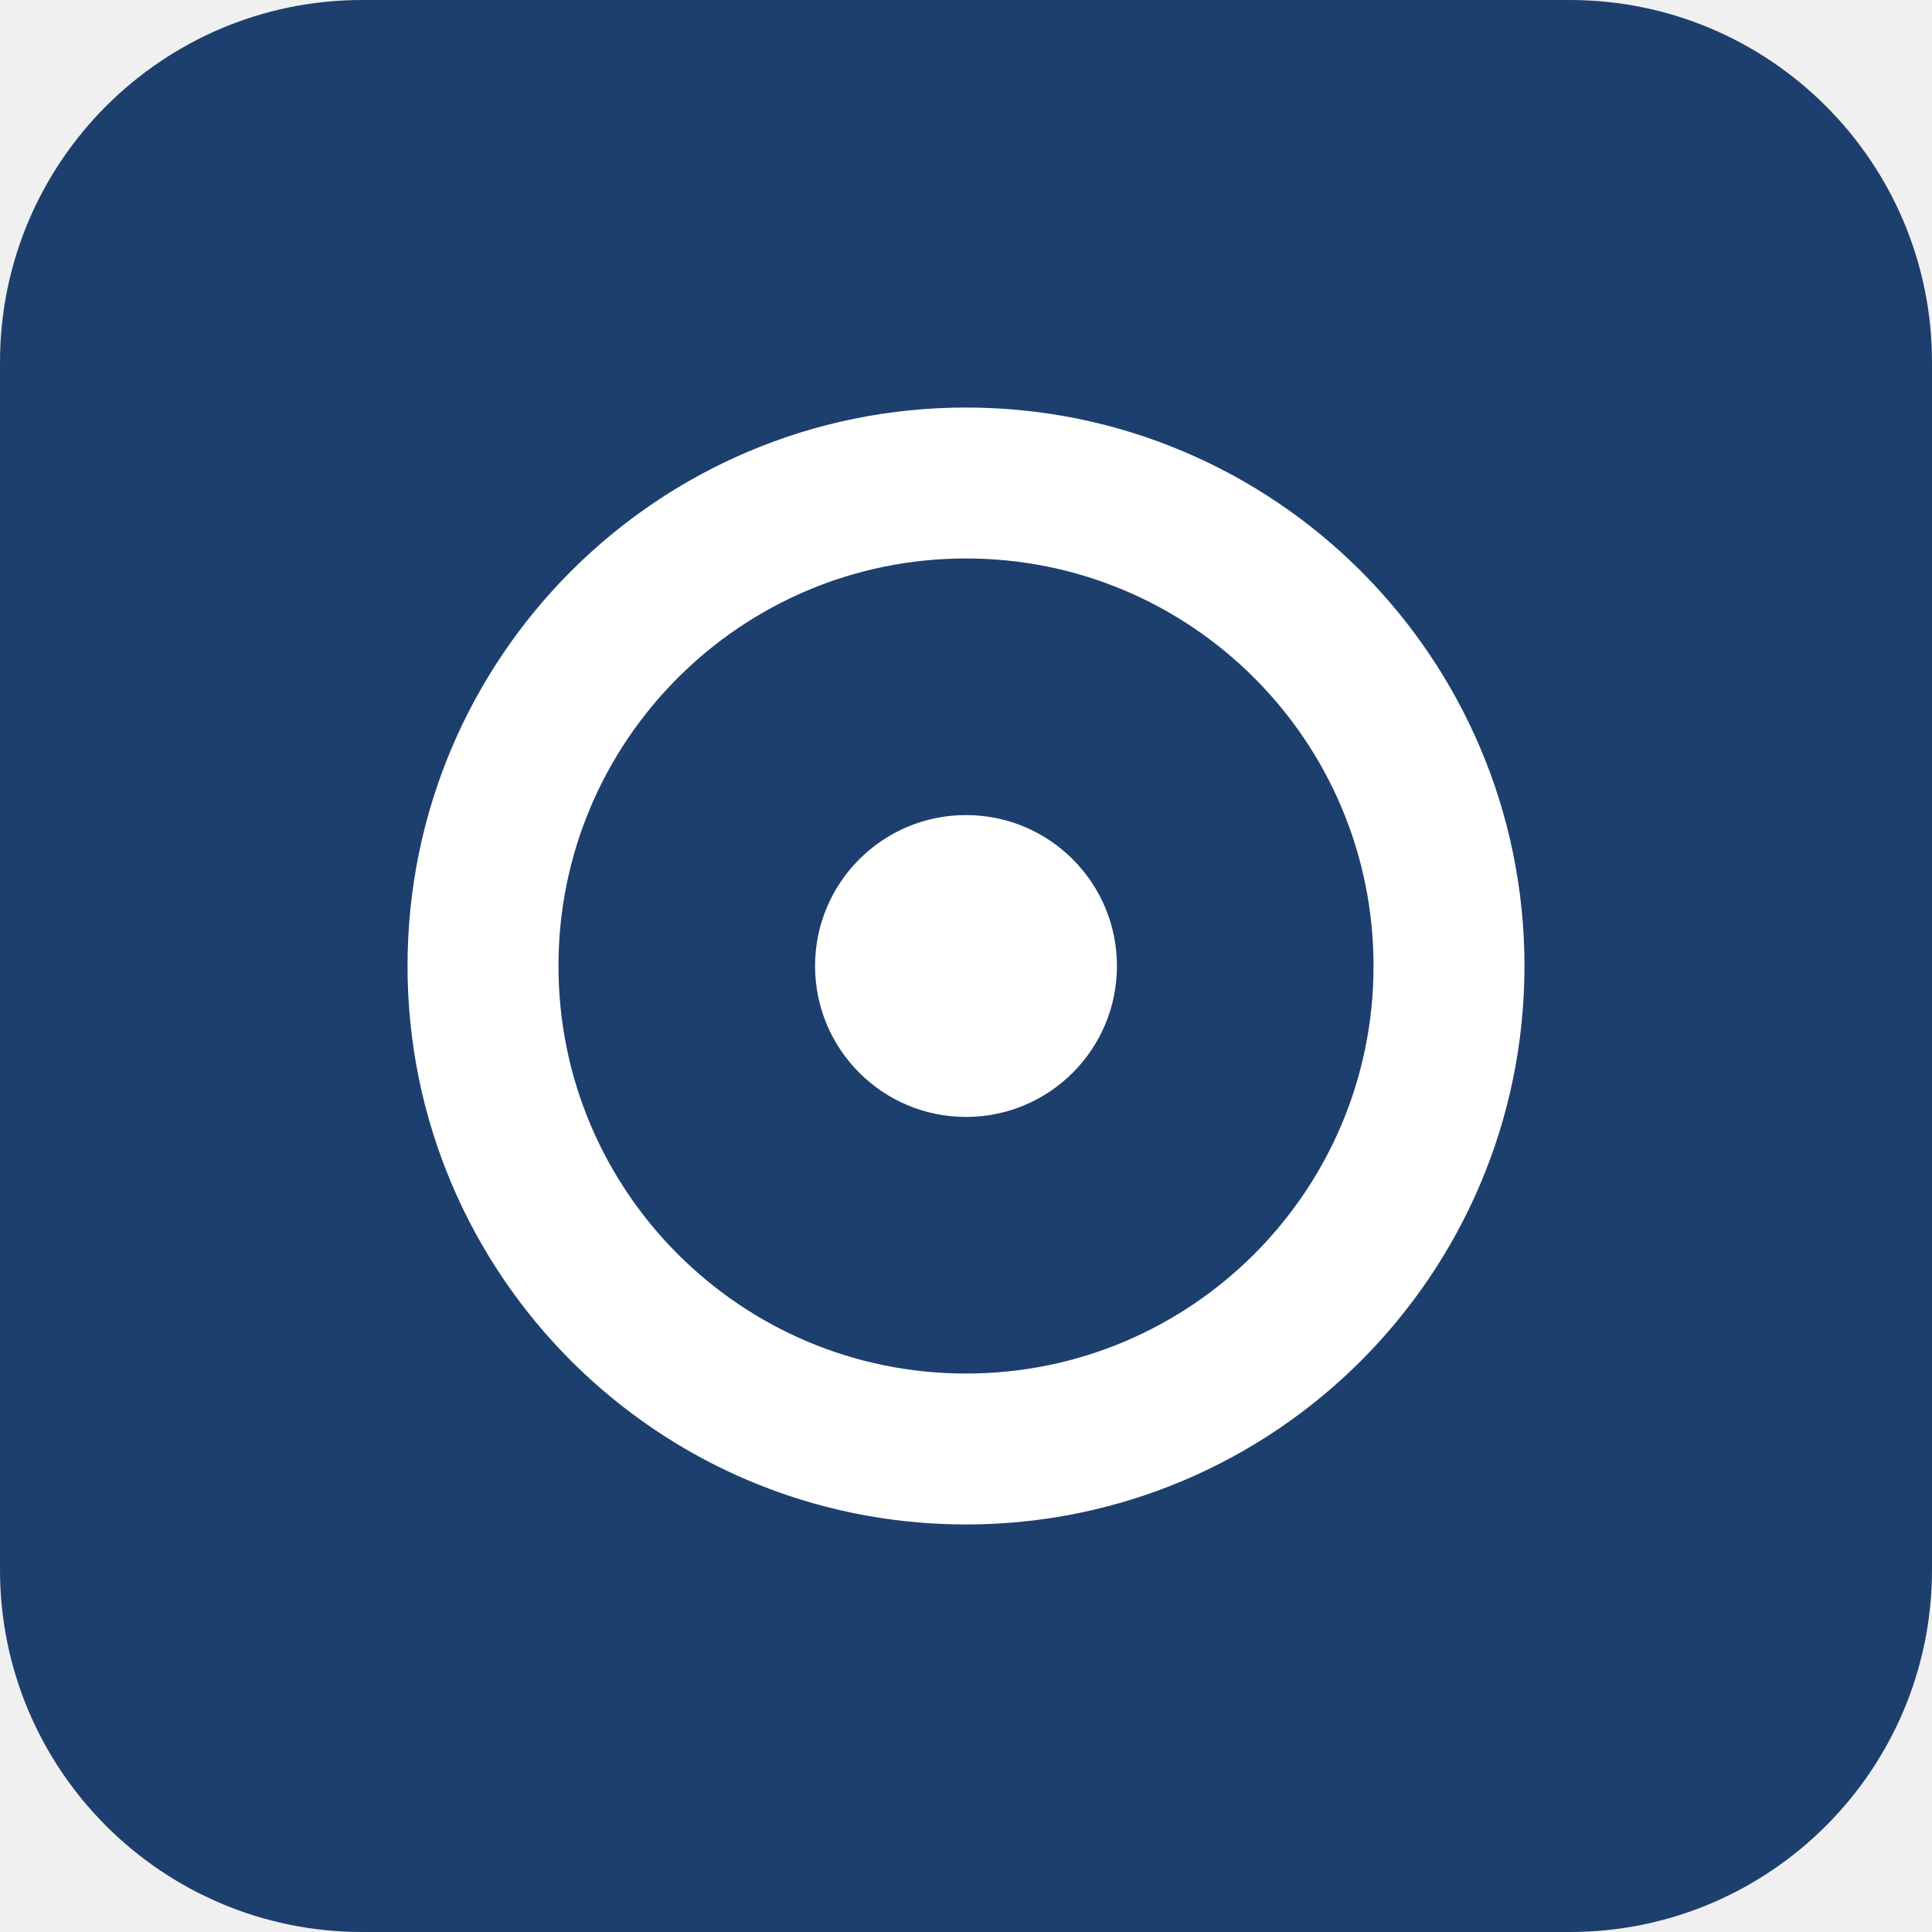
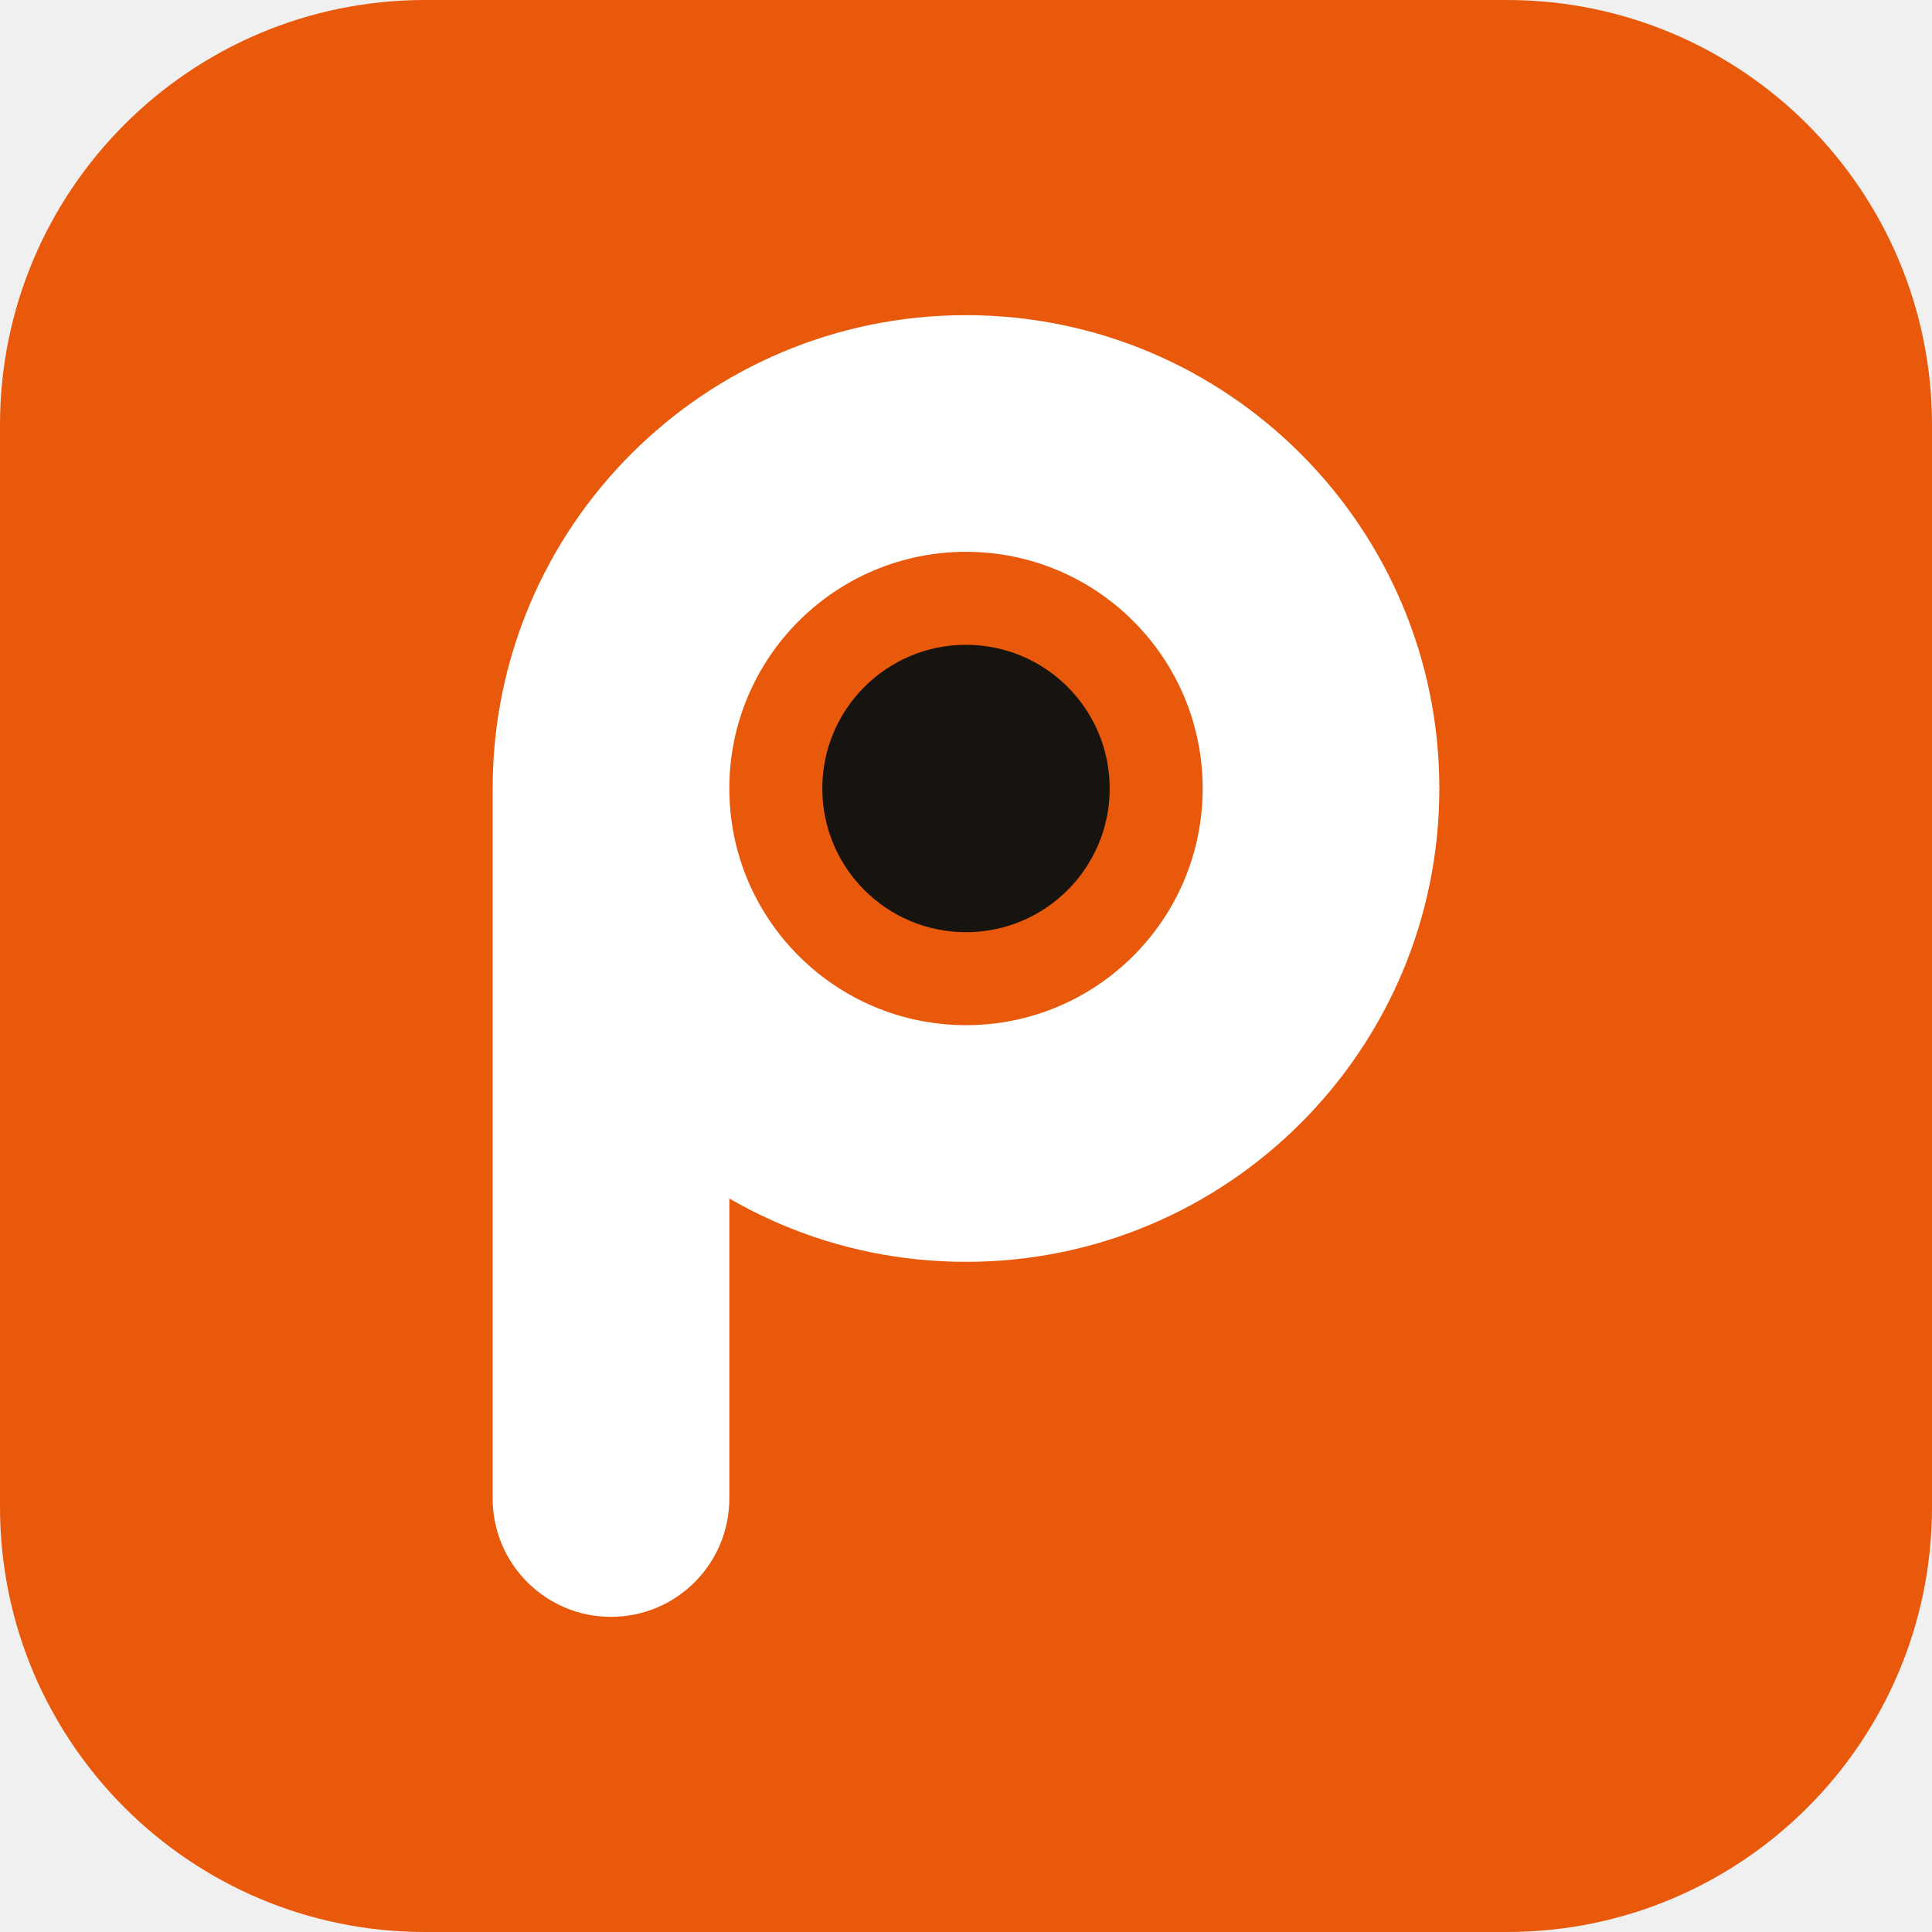
- <svg xmlns="http://www.w3.org/2000/svg" viewBox="0 0 32 32">
-   <rect width="32" height="32" rx="6" fill="#1d3f6e" />
-   <circle cx="16" cy="16" r="8" fill="none" stroke="#fff" stroke-width="2.5" />
-   <circle cx="16" cy="16" r="2.5" fill="#fff" />
+ <svg xmlns="http://www.w3.org/2000/svg" viewBox="0 0 48 48" role="img" aria-label="Opscope">
+   <rect width="48" height="48" rx="10.56" fill="#E8590C" />
+   <g transform="translate(24 24) scale(0.84) translate(-24 -24.25)">
+     <path fill="#FFFFFF" d="M24 5A14 14 0 1 1 24 33A14 14 0 1 1 24 5ZM24 12A7 7 0 1 0 24 26A7 7 0 1 0 24 12ZM10 19H17V40A3.5 3.5 0 0 1 10 40Z" />
+     <circle cx="24" cy="19" r="4.25" fill="#17140F" />
+   </g>
</svg>
